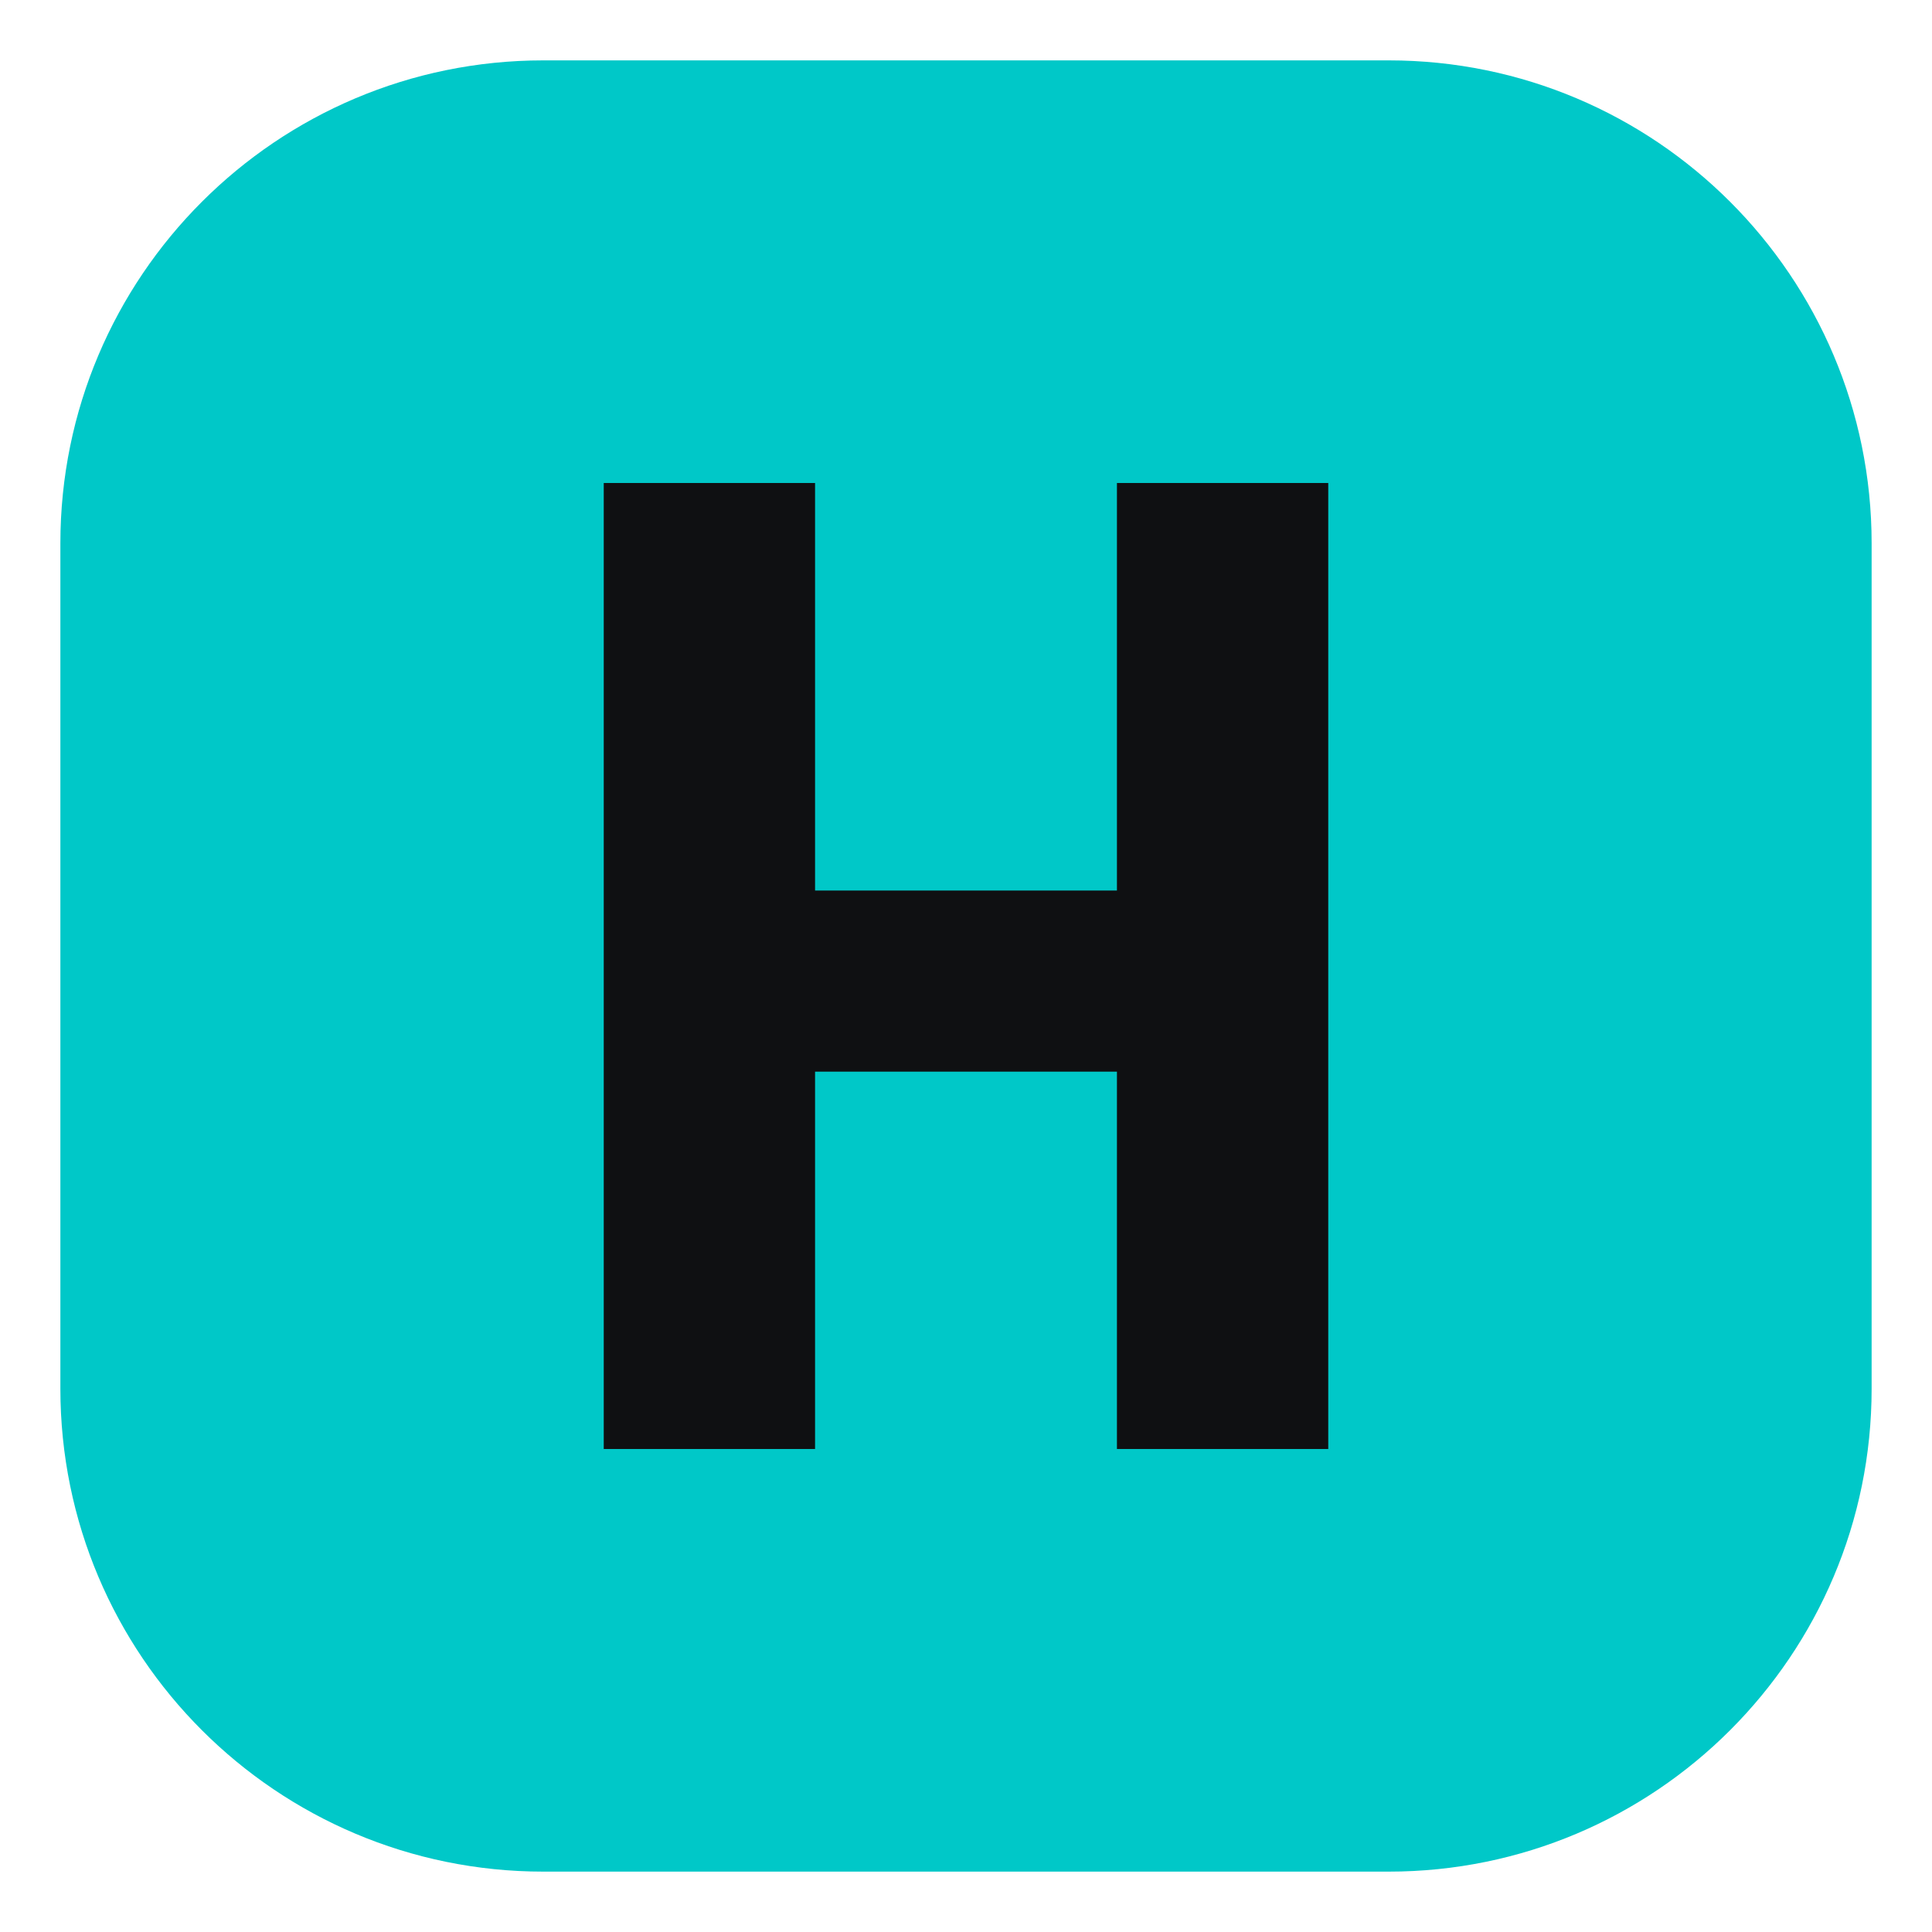
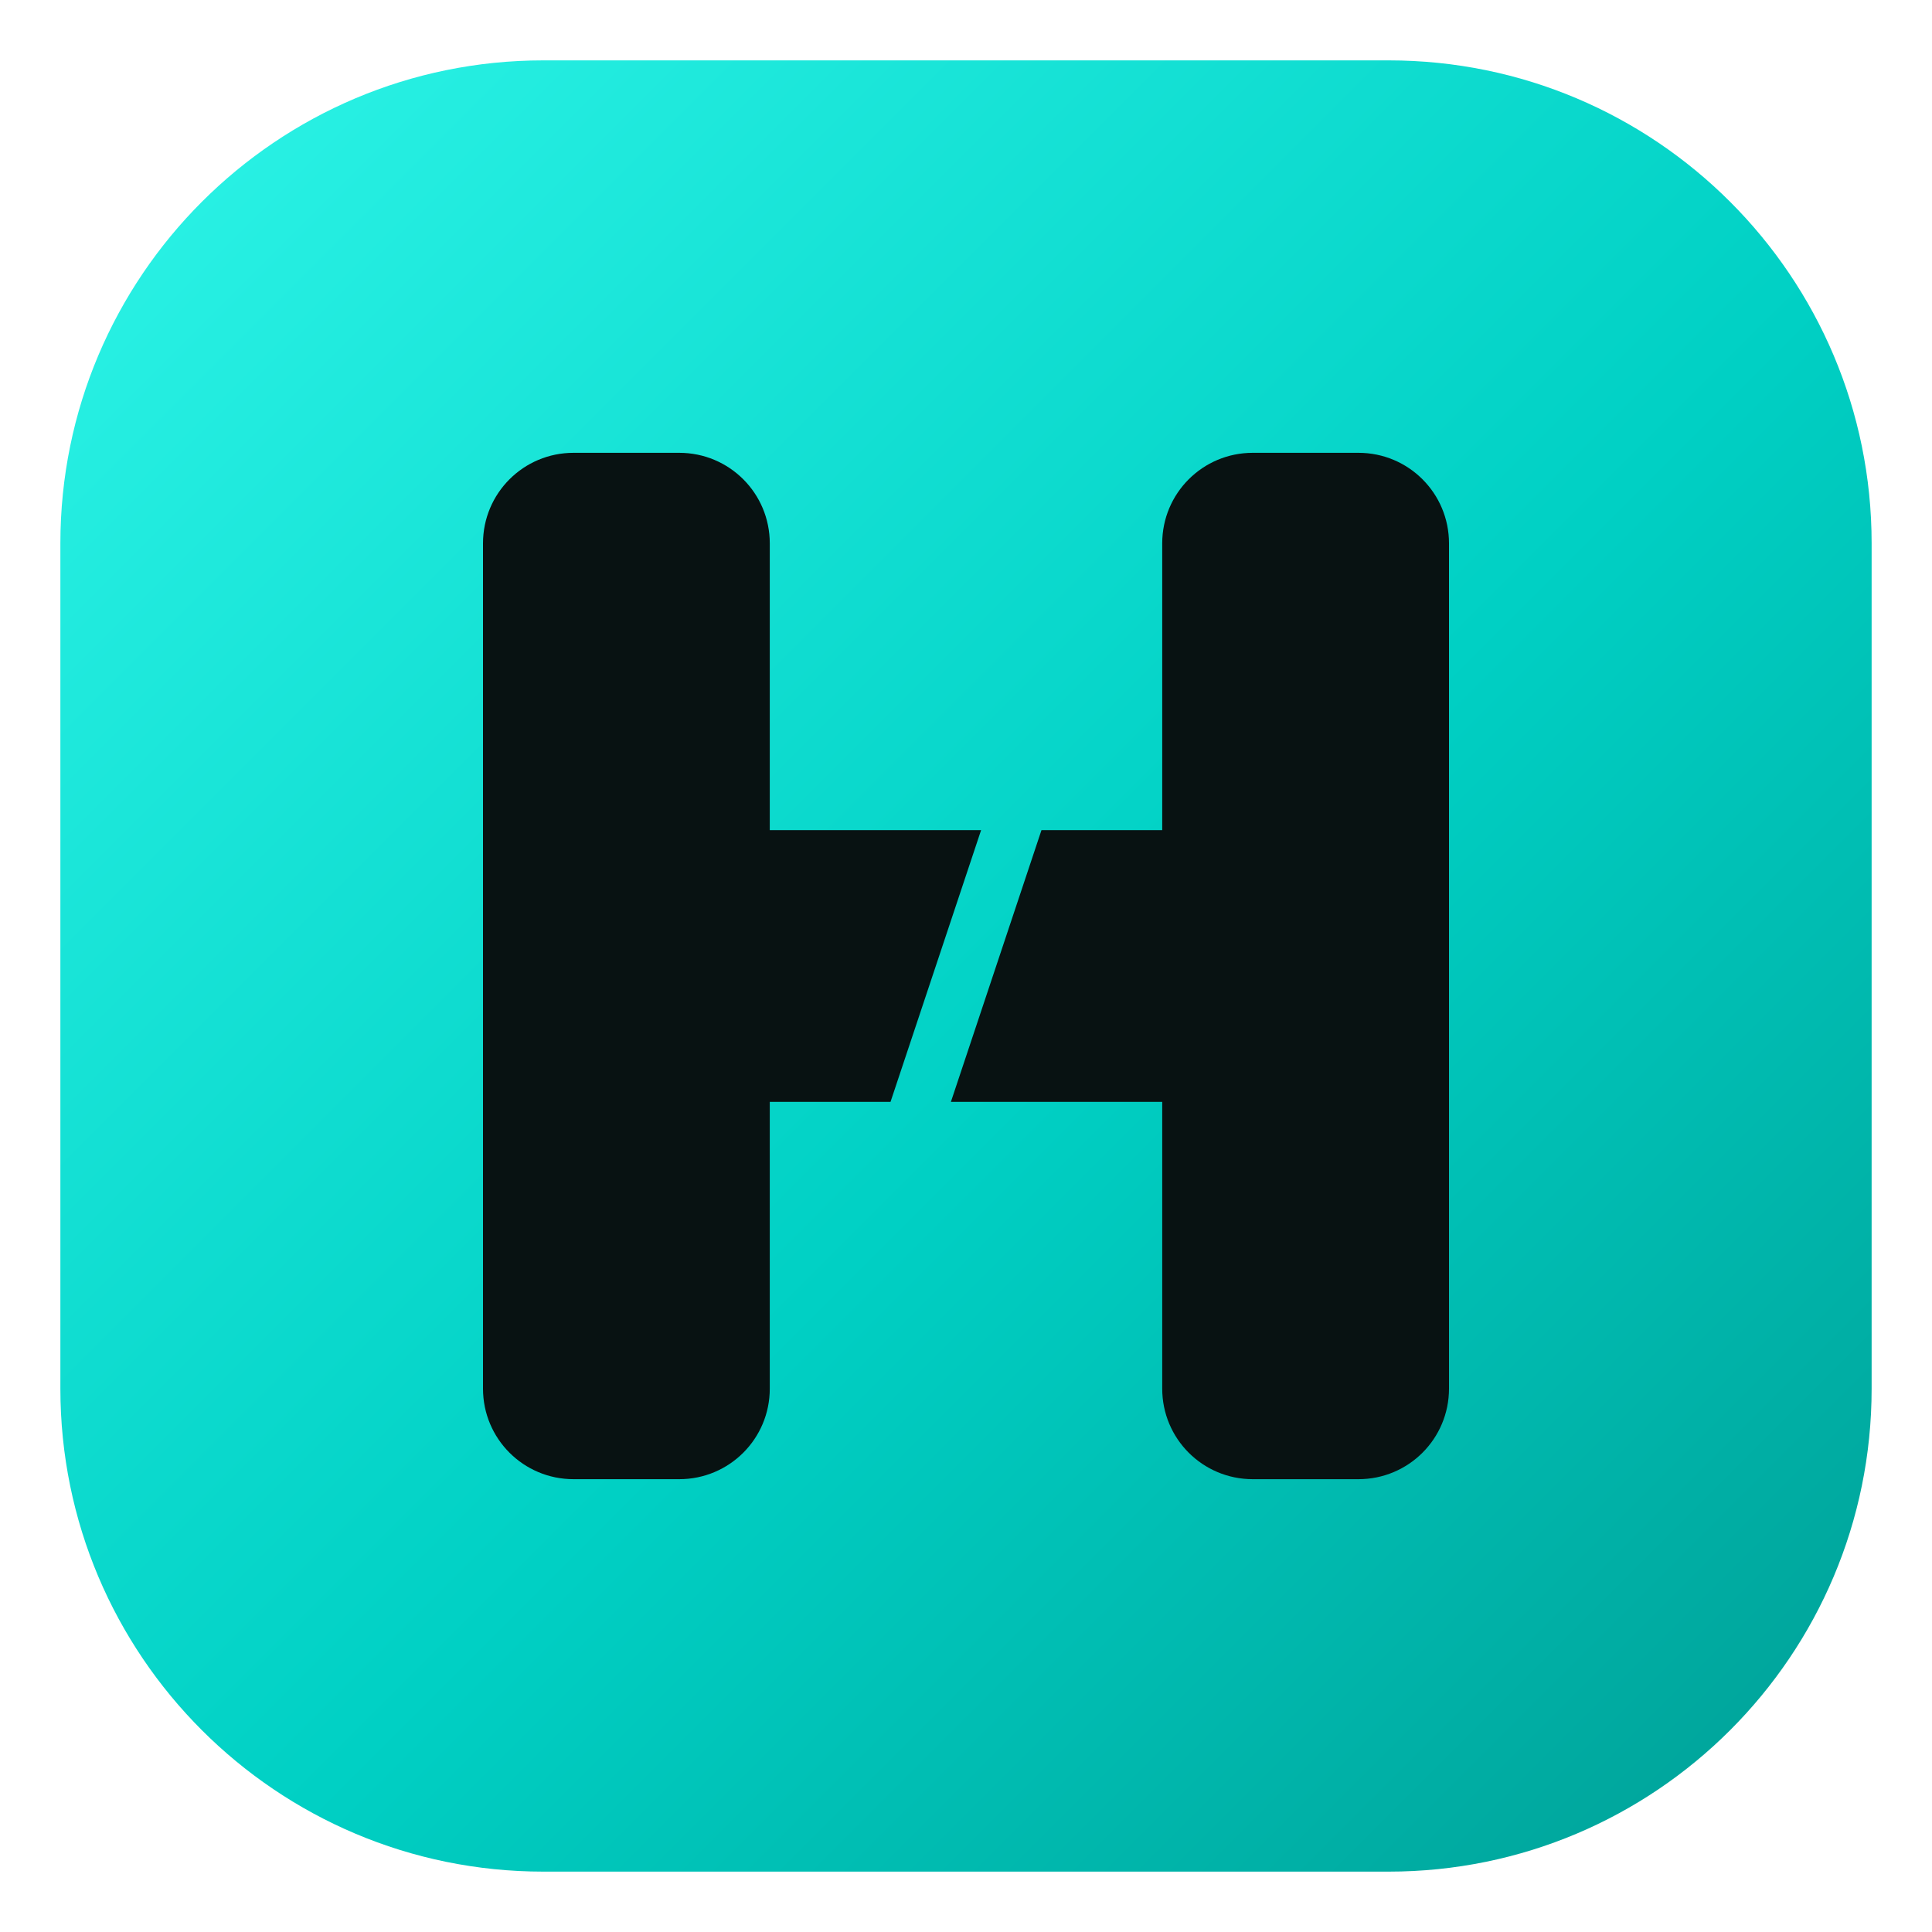
<svg xmlns="http://www.w3.org/2000/svg" viewBox="0 0 64 64" width="64" height="64">
-   <rect x="2" y="2" width="60" height="60" rx="16" fill="#00c8c8" />
-   <path d="M20 16h7v13.5h10V16h7v32h-7V35.5H27V48h-7z" fill="#0f1012" />
+   <defs>
+     <linearGradient id="g2" x1="0" y1="0" x2="1" y2="1">
+       <stop offset="0%" stop-color="#2ef5e8" />
+       <stop offset="55%" stop-color="#00d0c4" />
+       <stop offset="100%" stop-color="#009e95" />
+     </linearGradient>
+   </defs>
+   <rect x="2" y="2" width="60" height="60" rx="16" fill="url(#g2)" />
+   <path d="M16 18 C16 16.34 17.34 15 19 15 H22.5 C24.16 15 25.5 16.34 25.5 18 V27.5 H32.5 L29.5 36.5 H25.5 V46 C25.5 47.66 24.16 49 22.5 49 H19 C17.34 49 16 47.66 16 46 Z" fill="#081212" />
+   <path d="M38.5 18 C38.5 16.34 39.84 15 41.5 15 H45 C46.66 15 48 16.34 48 18 V46 C48 47.66 46.66 49 45 49 H41.5 C39.84 49 38.5 47.66 38.5 46 V36.5 H31.5 L34.5 27.5 H38.5 Z" fill="#081212" />
</svg>
